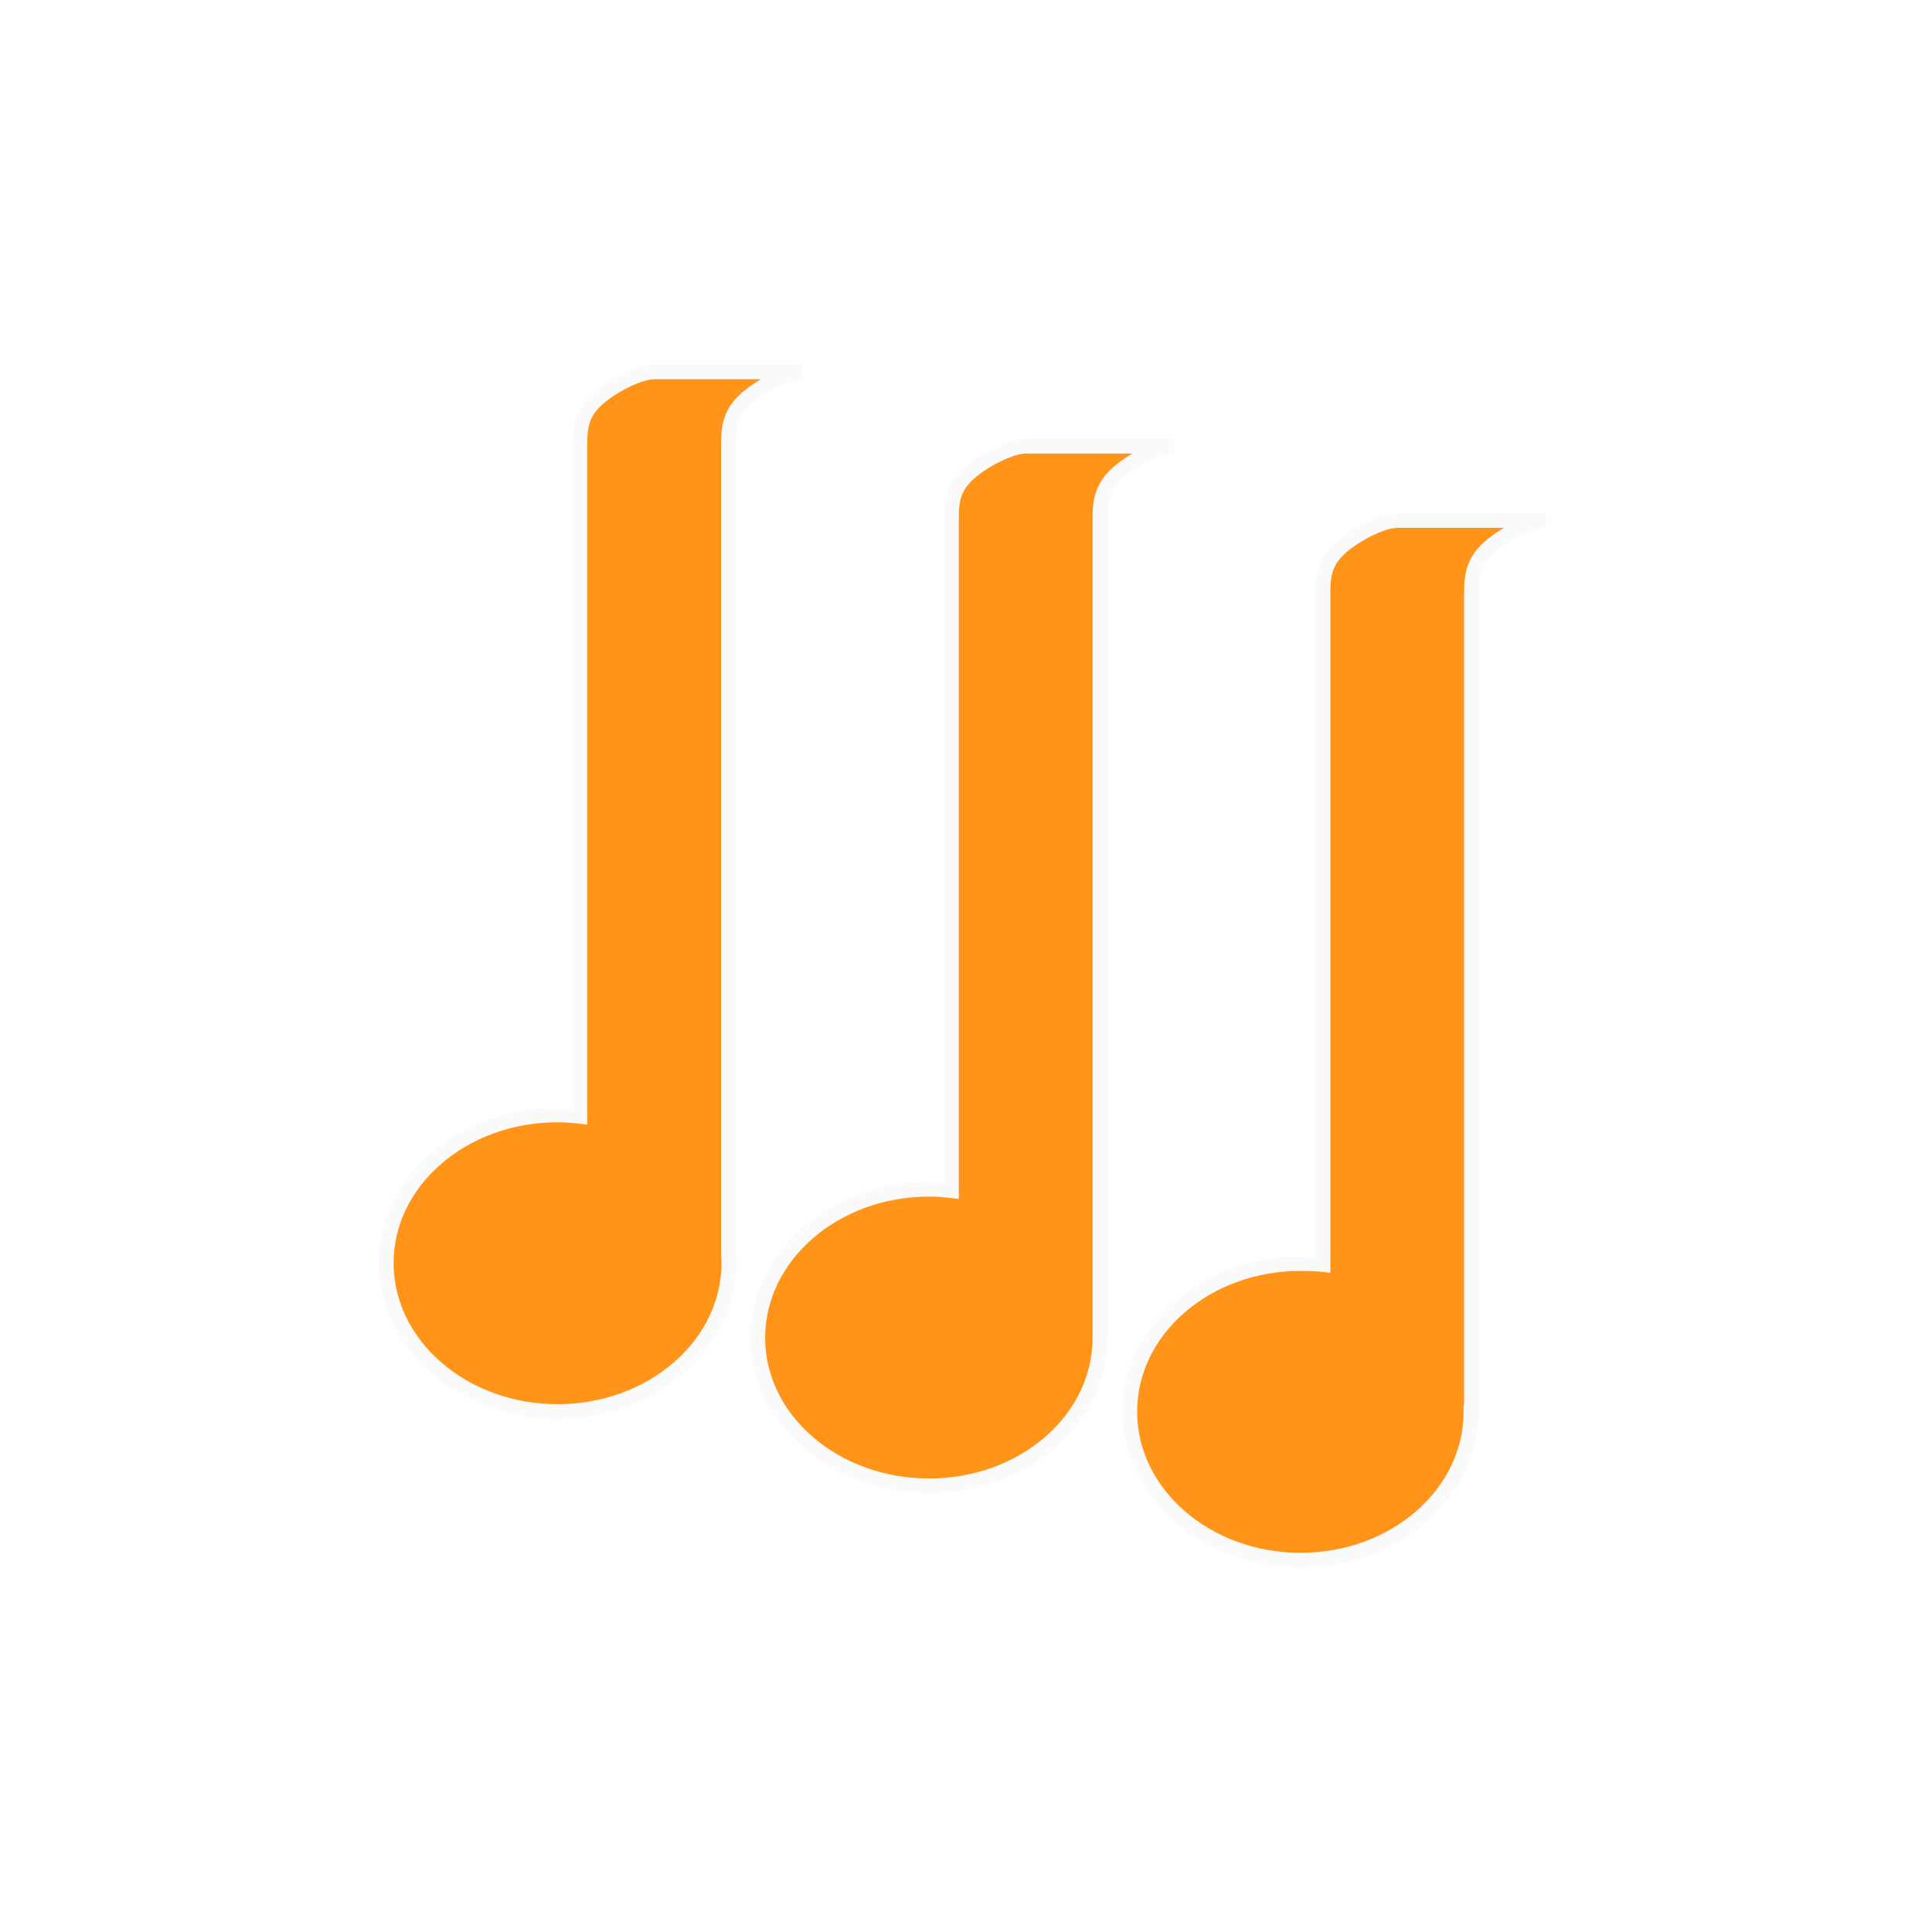
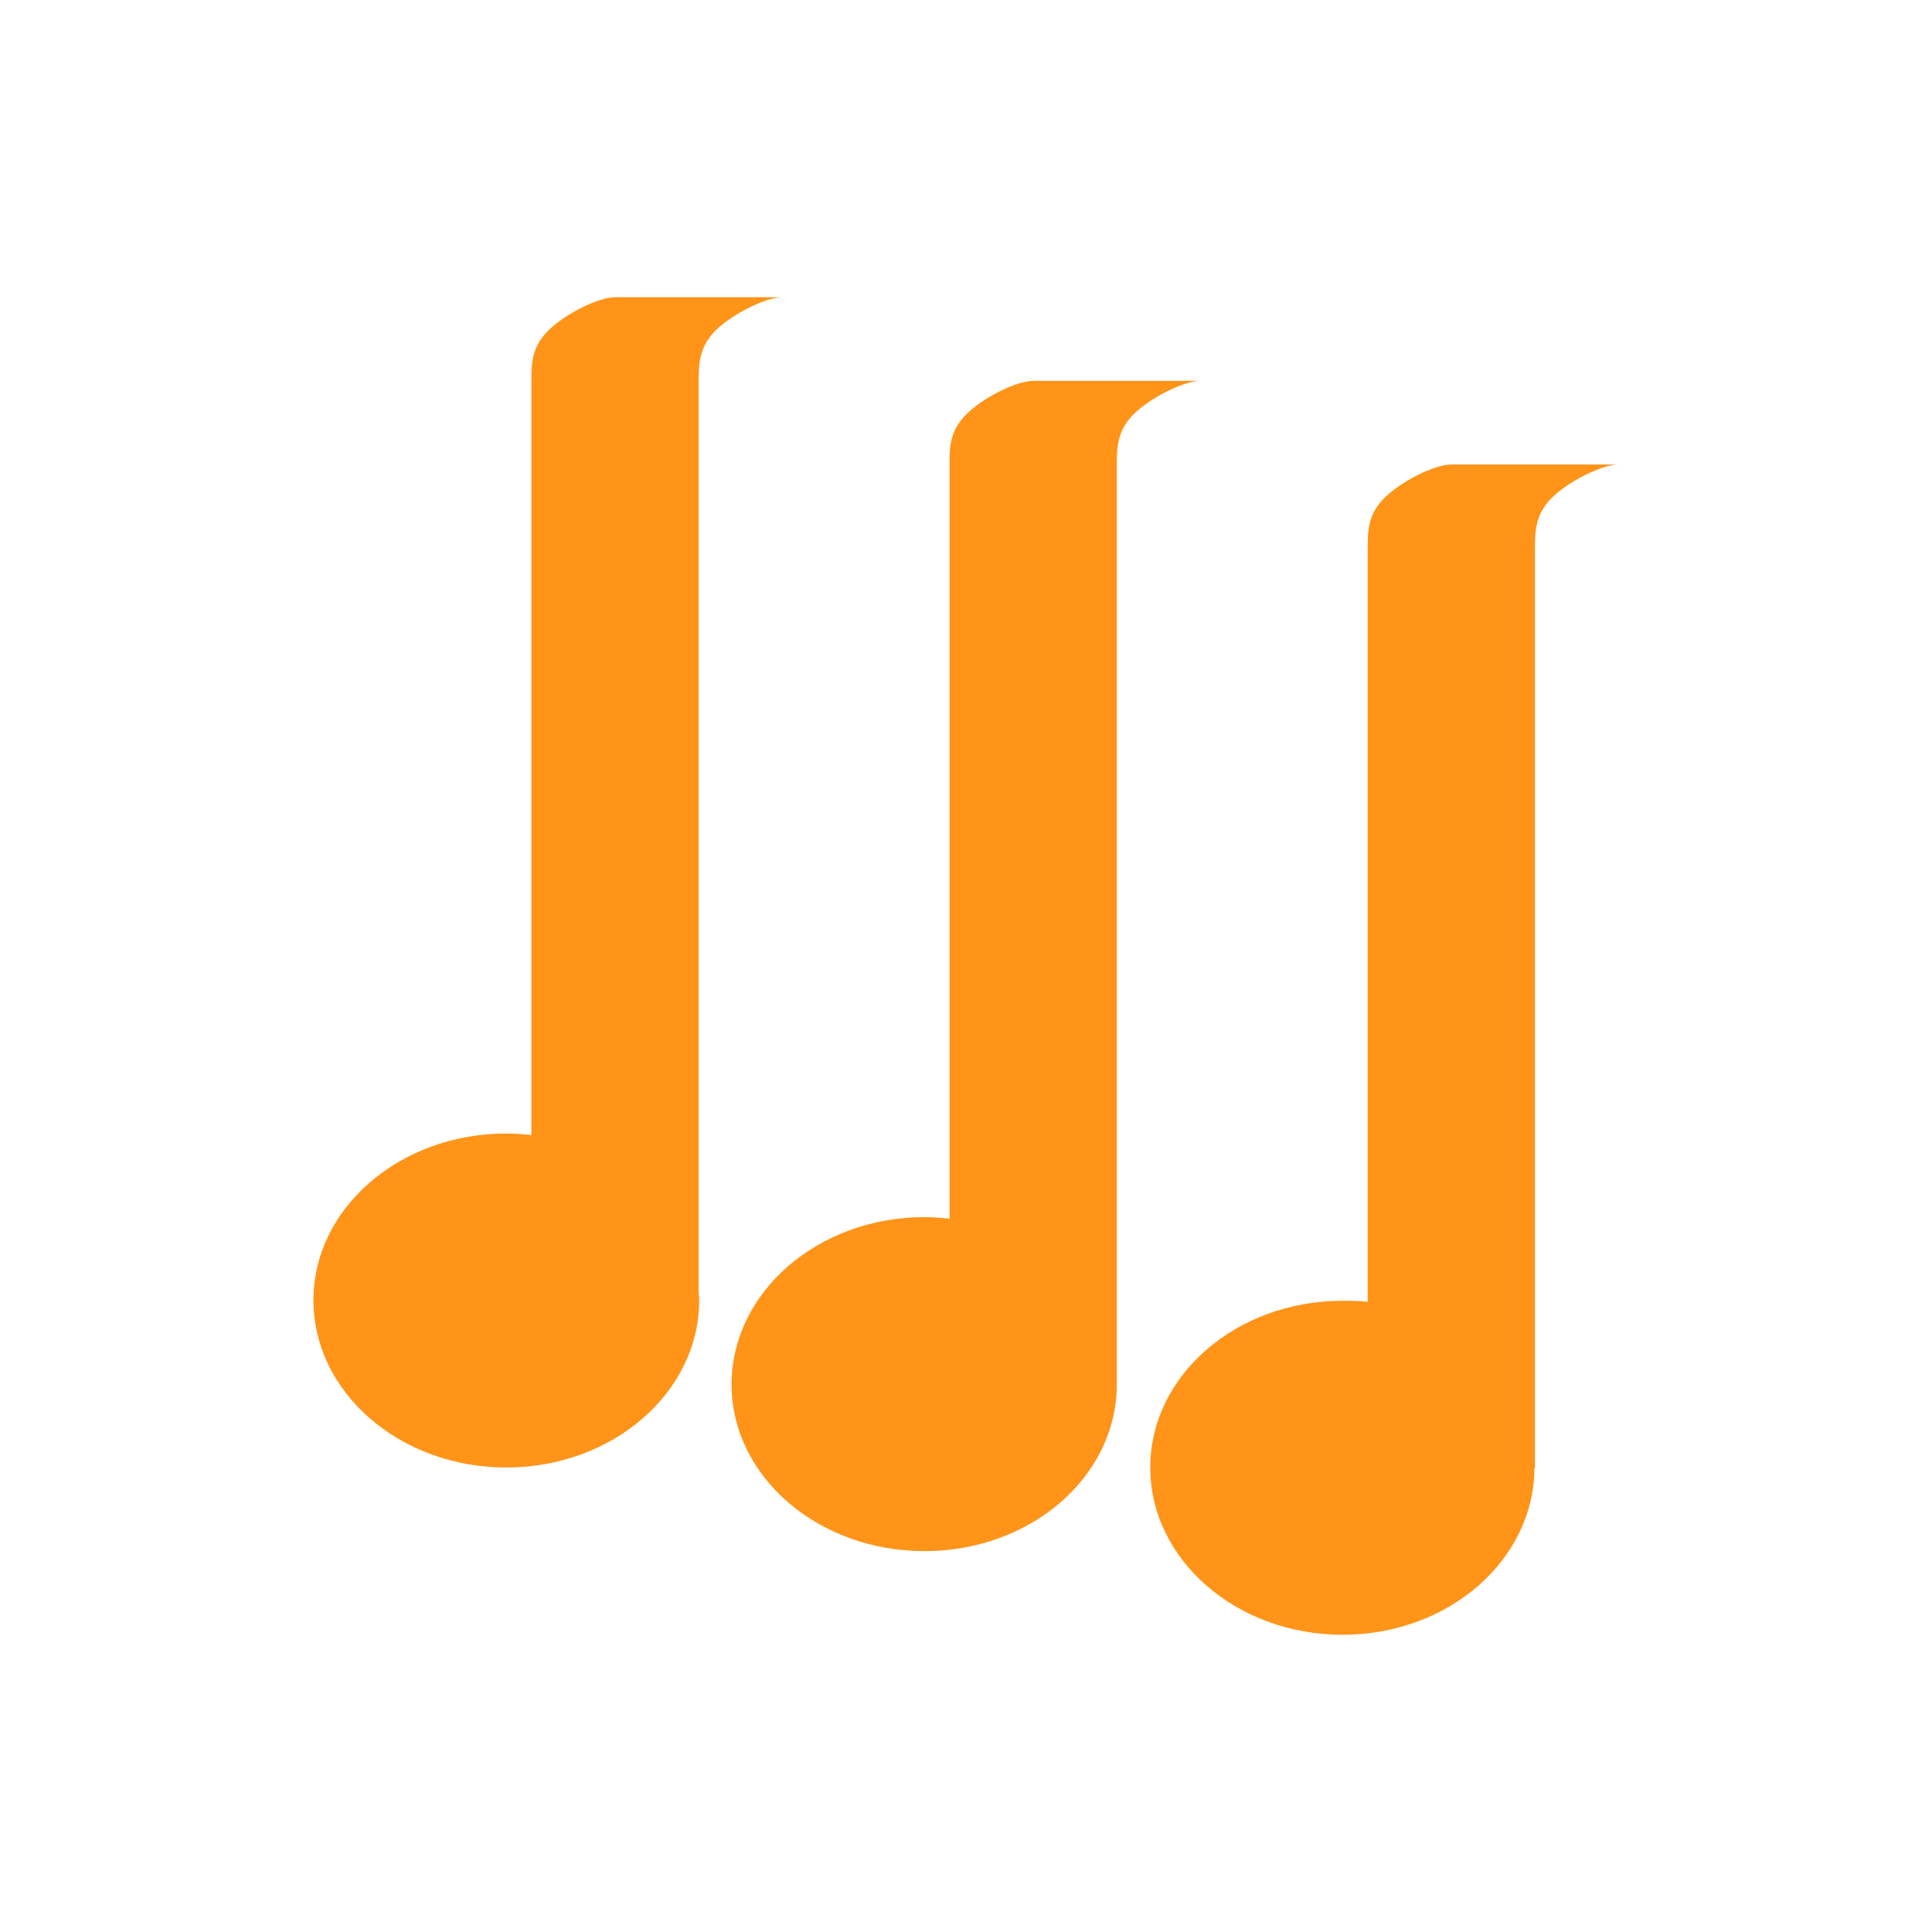
<svg xmlns="http://www.w3.org/2000/svg" width="130" height="130" id="svg4682" version="1.1">
-   <defs id="defs4684">
-     <filter color-interpolation-filters="sRGB" id="filter4686" x="-0.388" width="1.776" y="-0.336" height="1.672">
-       <feGaussianBlur stdDeviation="7.272" id="feGaussianBlur4688" />
-     </filter>
-   </defs>
+   <defs id="defs4684" />
  <g id="layer1" transform="translate(0,-922.3622)">
-     <path style="opacity:0.9;fill:#ff8800;fill-opacity:1;fill-rule:nonzero;stroke:#fafafa;stroke-opacity:1" d="m 44.016,947.378 c -1,0 -3,1 -4,2 -1,1 -1,2 -1,3 l 0,45.094 c -0.49,-0.055 -0.992,-0.094 -1.5,-0.094 -6.361,0 -11.531,4.455 -11.531,9.969 0,5.514 5.171,10 11.531,10 6.361,0 11.531,-4.486 11.531,-10 0,-0.172 -0.021,-0.33 -0.031,-0.5 l 0,-54.469 c 0,-1 0.028,-2.028 1,-3 0.972,-0.972 3,-2 4,-2 l -5,0 -5,0 z m 25,5 c -1,0 -3,1 -4,2 -1,1 -1,2 -1,3 l 0,45.094 c -0.497,-0.057 -0.985,-0.094 -1.5,-0.094 -6.362,0 -11.531,4.486 -11.531,10 0,5.514 5.169,9.969 11.531,9.969 6.362,0 11.5,-4.455 11.5,-9.969 l 0,-55 c 0,-1 0.028,-2.028 1,-3 0.972,-0.972 3,-2 4,-2 l -5,0 -5,0 z m 25,5 c -1,0 -3,1 -4,2 -1,1 -1,2 -1,3 l 0,45.063 c -0.496,-0.057 -0.986,-0.062 -1.5,-0.062 -6.345,0 -11.5,4.455 -11.5,9.969 0,5.514 5.155,10 11.5,10 6.333,0 11.449,-4.469 11.469,-9.969 l 0.031,0 0,-55 c 0,-1 0.028,-2.028 1,-3 0.972,-0.972 3,-2 4,-2 l -5,0 -5,0 z" id="path4825" />
+     <path style="opacity:0.9;fill:#ff8800;fill-opacity:1;fill-rule:nonzero;stroke:none" d="m 41.384,942.363 c -1.125,0 -3.376,1.125 -4.502,2.251 -1.125,1.125 -1.125,2.251 -1.125,3.376 l 0,50.75 c -0.552,-0.062 -1.117,-0.106 -1.688,-0.106 -7.158,0 -12.978,5.014 -12.978,11.219 0,6.206 5.819,11.254 12.978,11.254 7.158,0 12.978,-5.048 12.978,-11.254 0,-0.194 -0.024,-0.371 -0.035,-0.563 l 0,-61.301 c 0,-1.125 0.032,-2.283 1.125,-3.376 1.094,-1.094 3.376,-2.251 4.502,-2.251 l -5.627,0 -5.627,0 z m 28.136,5.627 c -1.125,0 -3.376,1.125 -4.502,2.251 -1.125,1.125 -1.125,2.251 -1.125,3.376 l 0,50.75 c -0.56,-0.064 -1.108,-0.106 -1.688,-0.106 -7.16,0 -12.978,5.048 -12.978,11.254 0,6.206 5.817,11.219 12.978,11.219 7.16,0 12.942,-5.013 12.942,-11.219 l 0,-61.899 c 0,-1.125 0.032,-2.283 1.125,-3.376 1.094,-1.094 3.376,-2.251 4.502,-2.251 l -5.627,0 -5.627,0 z m 28.136,5.627 c -1.125,0 -3.376,1.125 -4.502,2.251 -1.125,1.125 -1.125,2.251 -1.125,3.376 l 0,50.715 c -0.558,-0.064 -1.11,-0.07 -1.688,-0.07 -7.141,0 -12.942,5.013 -12.942,11.219 0,6.206 5.801,11.254 12.942,11.254 7.128,0 12.885,-5.029 12.907,-11.219 l 0.035,0 0,-61.899 c 0,-1.125 0.032,-2.283 1.125,-3.376 1.094,-1.094 3.376,-2.251 4.502,-2.251 l -5.627,0 -5.627,0 z" id="path4825" />
  </g>
</svg>
